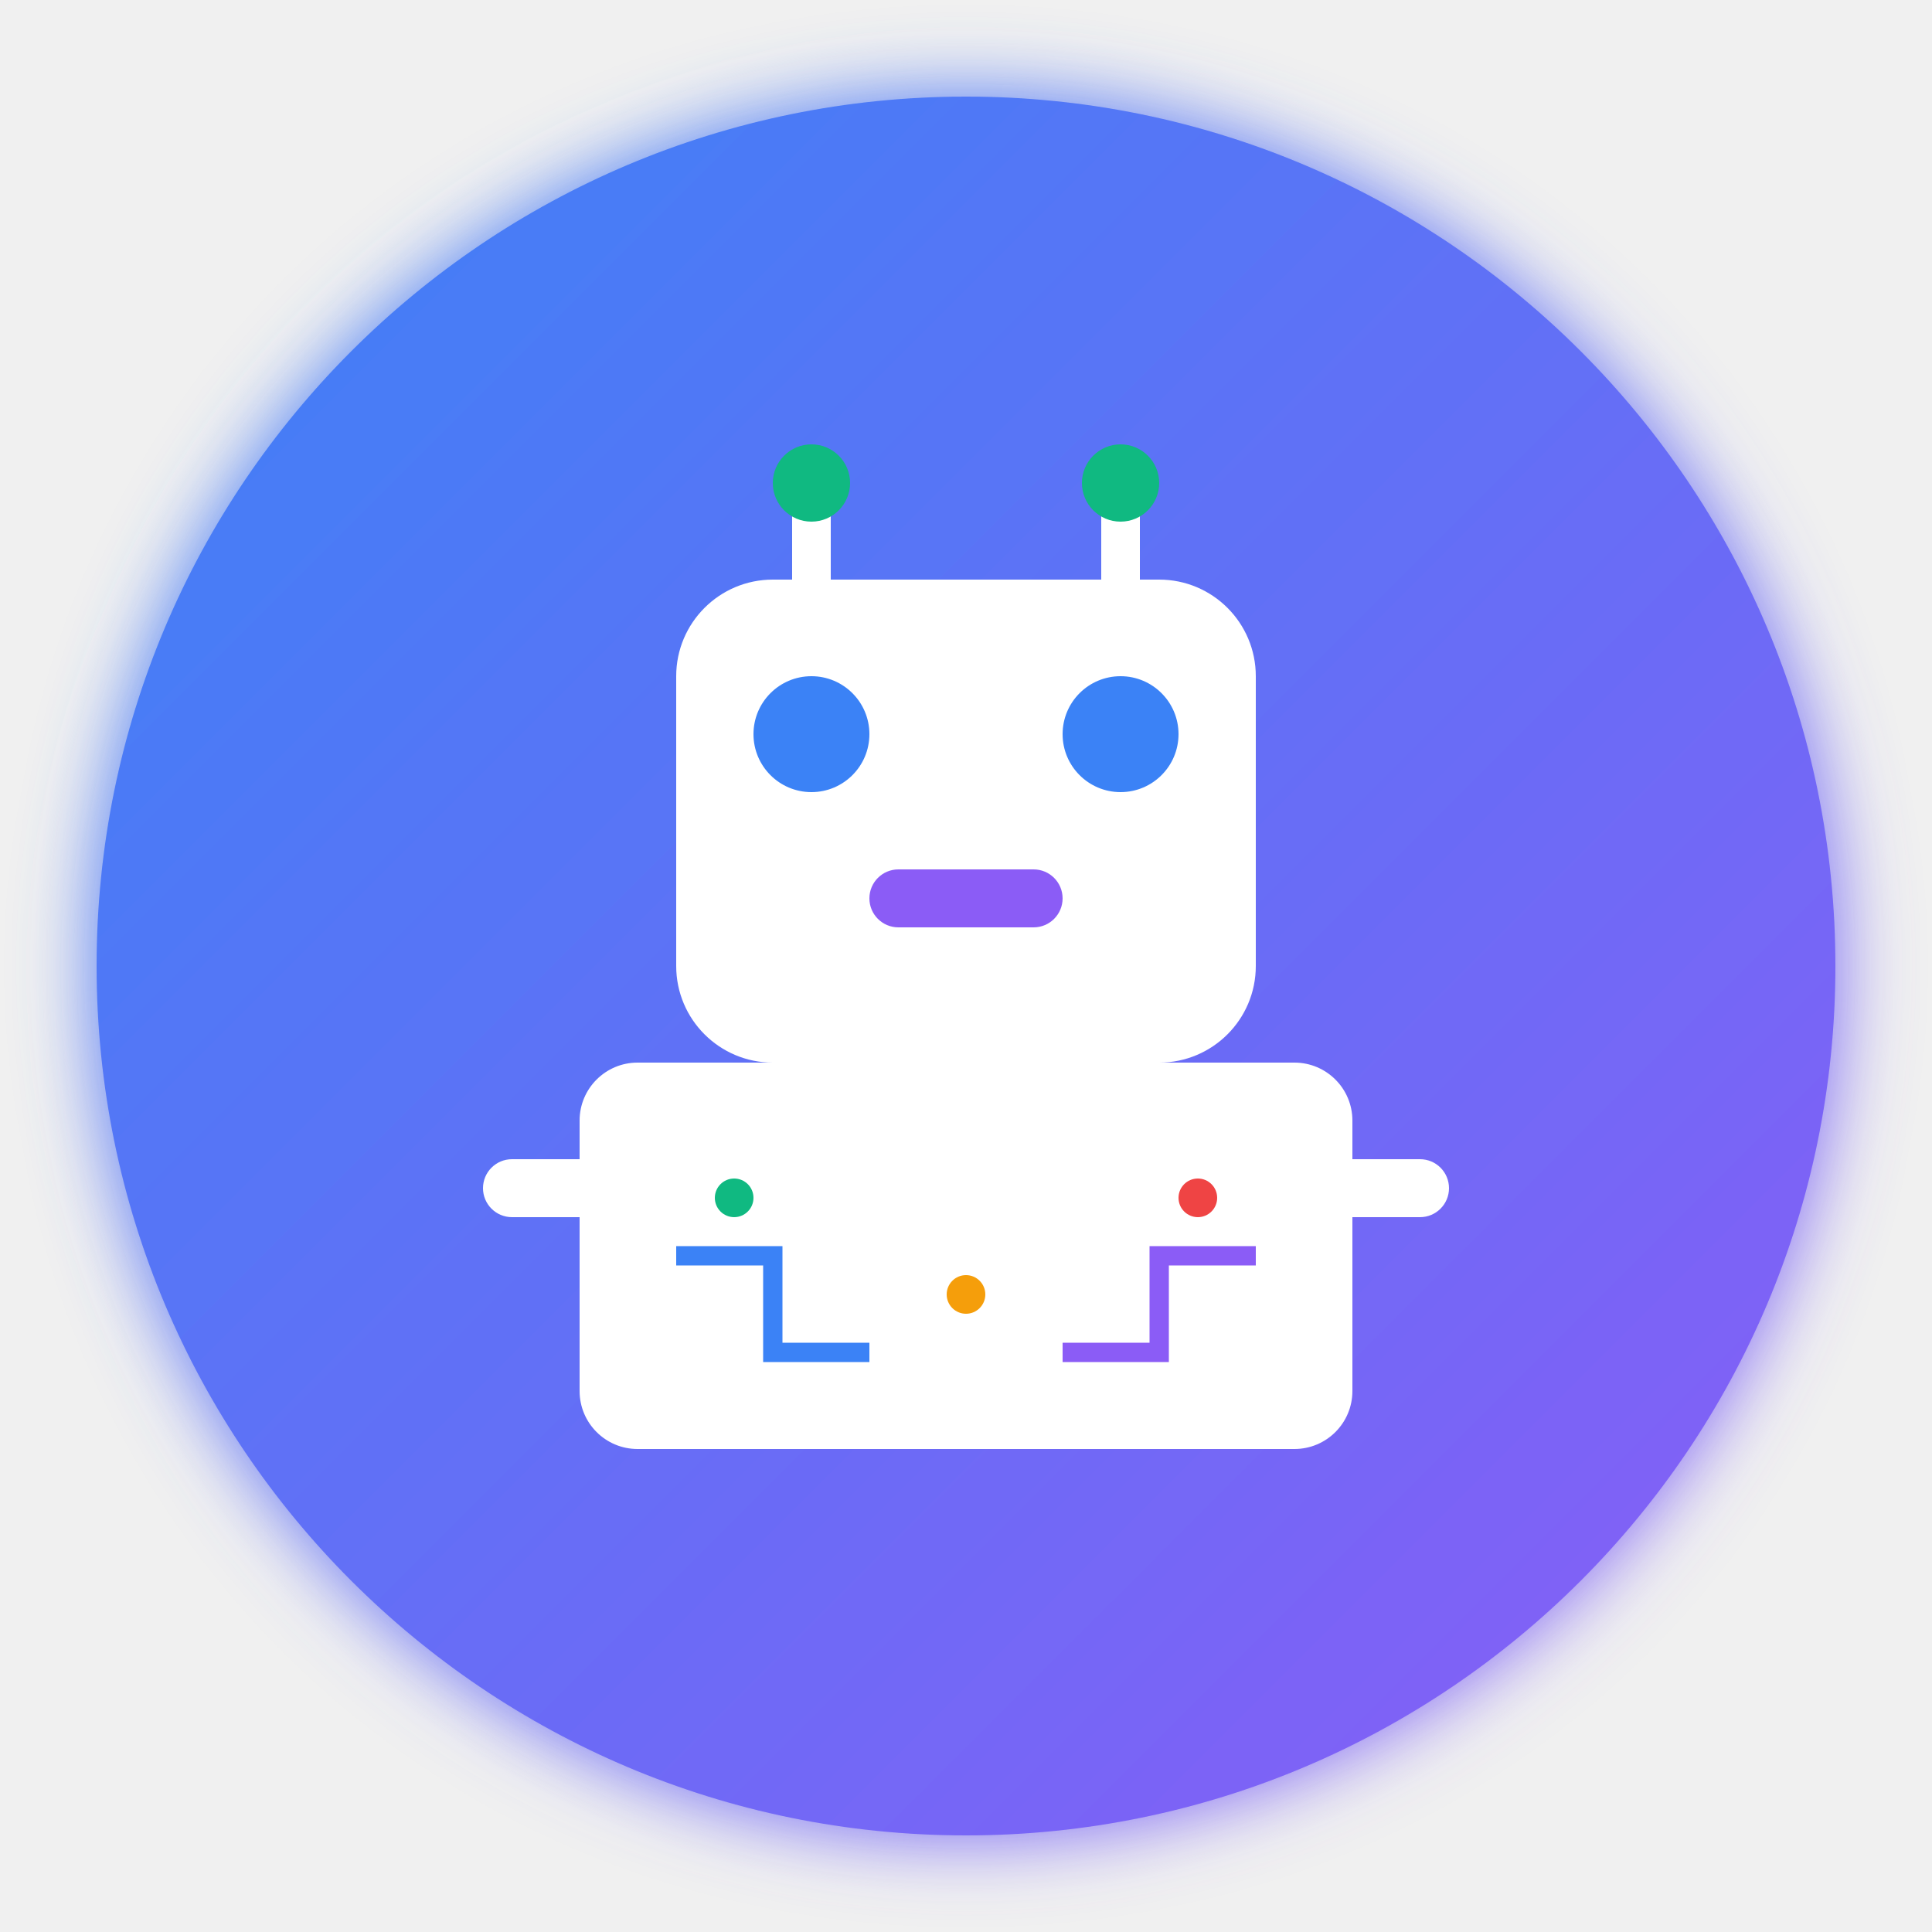
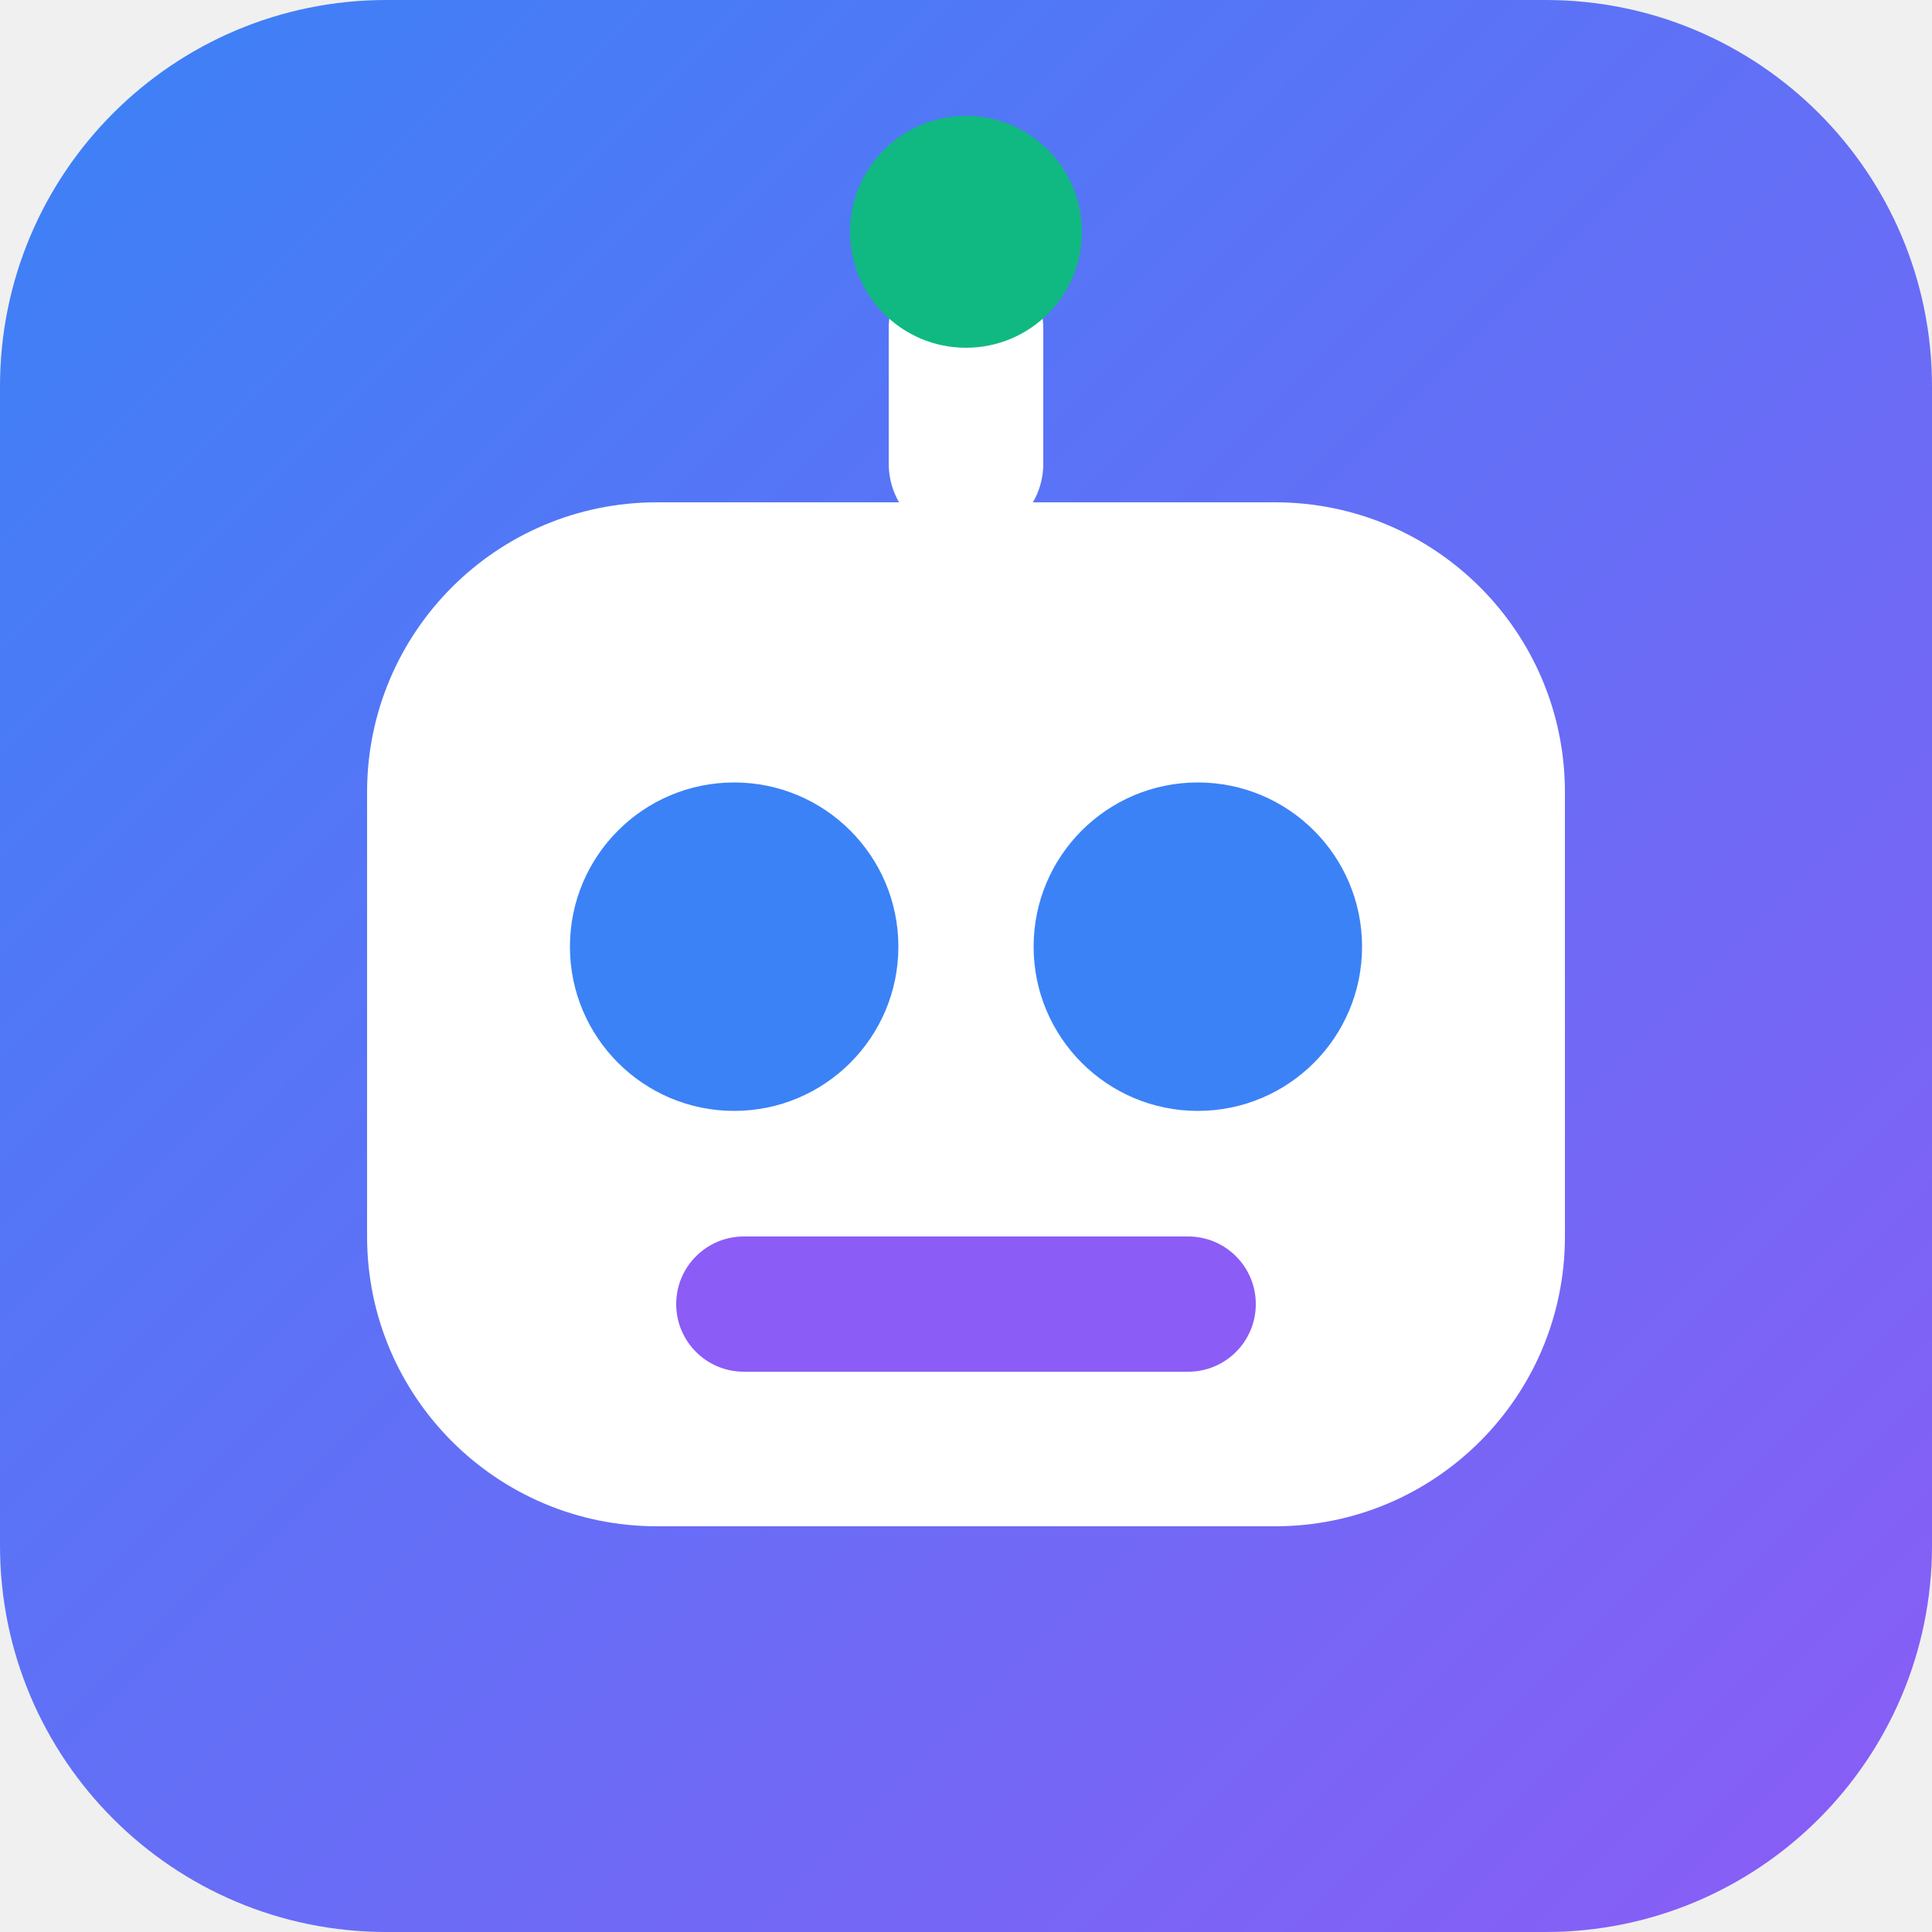
<svg xmlns="http://www.w3.org/2000/svg" viewBox="0 0 100 100">
  <defs>
    <linearGradient id="aiGradient" x1="0%" y1="0%" x2="100%" y2="100%">
-       <stop offset="0%" style="stop-color:#3b82f6;stop-opacity:1" />
-       <stop offset="100%" style="stop-color:#8b5cf6;stop-opacity:1" />
+       <stop offset="0%" stop-color="#3b82f6" />
+       <stop offset="100%" stop-color="#8b5cf6" />
    </linearGradient>
-     <filter id="glow">
-       <feGaussianBlur stdDeviation="2" result="coloredBlur" />
-       <feMerge>
-         <feMergeNode in="coloredBlur" />
-         <feMergeNode in="SourceGraphic" />
-       </feMerge>
-     </filter>
  </defs>
-   <circle cx="50" cy="50" r="45" fill="url(#aiGradient)" filter="url(#glow)" />
-   <rect x="35" y="30" width="30" height="25" rx="5" fill="white" />
-   <circle cx="42" cy="38" r="3" fill="#3b82f6" />
-   <circle cx="58" cy="38" r="3" fill="#3b82f6" />
-   <rect x="45" y="45" width="10" height="3" rx="1.5" fill="#8b5cf6" />
-   <line x1="42" y1="30" x2="42" y2="25" stroke="white" stroke-width="2" stroke-linecap="round" />
-   <line x1="58" y1="30" x2="58" y2="25" stroke="white" stroke-width="2" stroke-linecap="round" />
-   <circle cx="42" cy="25" r="2" fill="#10b981" />
-   <circle cx="58" cy="25" r="2" fill="#10b981" />
-   <rect x="30" y="55" width="40" height="20" rx="3" fill="white" />
-   <rect x="25" y="60" width="8" height="3" rx="1.5" fill="white" />
-   <rect x="67" y="60" width="8" height="3" rx="1.5" fill="white" />
-   <path d="M35 65 L40 65 L40 70 L45 70" stroke="#3b82f6" stroke-width="1" fill="none" />
-   <path d="M65 65 L60 65 L60 70 L55 70" stroke="#8b5cf6" stroke-width="1" fill="none" />
-   <circle cx="38" cy="62" r="1" fill="#10b981" />
-   <circle cx="50" cy="67" r="1" fill="#f59e0b" />
-   <circle cx="62" cy="62" r="1" fill="#ef4444" />
+   <rect width="100" height="100" rx="20" fill="url(#aiGradient)" />
+   <rect x="46" y="13" width="8" height="15" rx="4" fill="#ffffff" />
+   <circle cx="50" cy="12" r="6" fill="#10b981" />
+   <rect x="19" y="26" width="62" height="53" rx="15" fill="#ffffff" />
+   <circle cx="38" cy="49" r="8.5" fill="#3b82f6" />
+   <circle cx="62" cy="49" r="8.5" fill="#3b82f6" />
+   <rect x="35" y="64" width="30" height="7" rx="3.5" fill="#8b5cf6" />
</svg>
